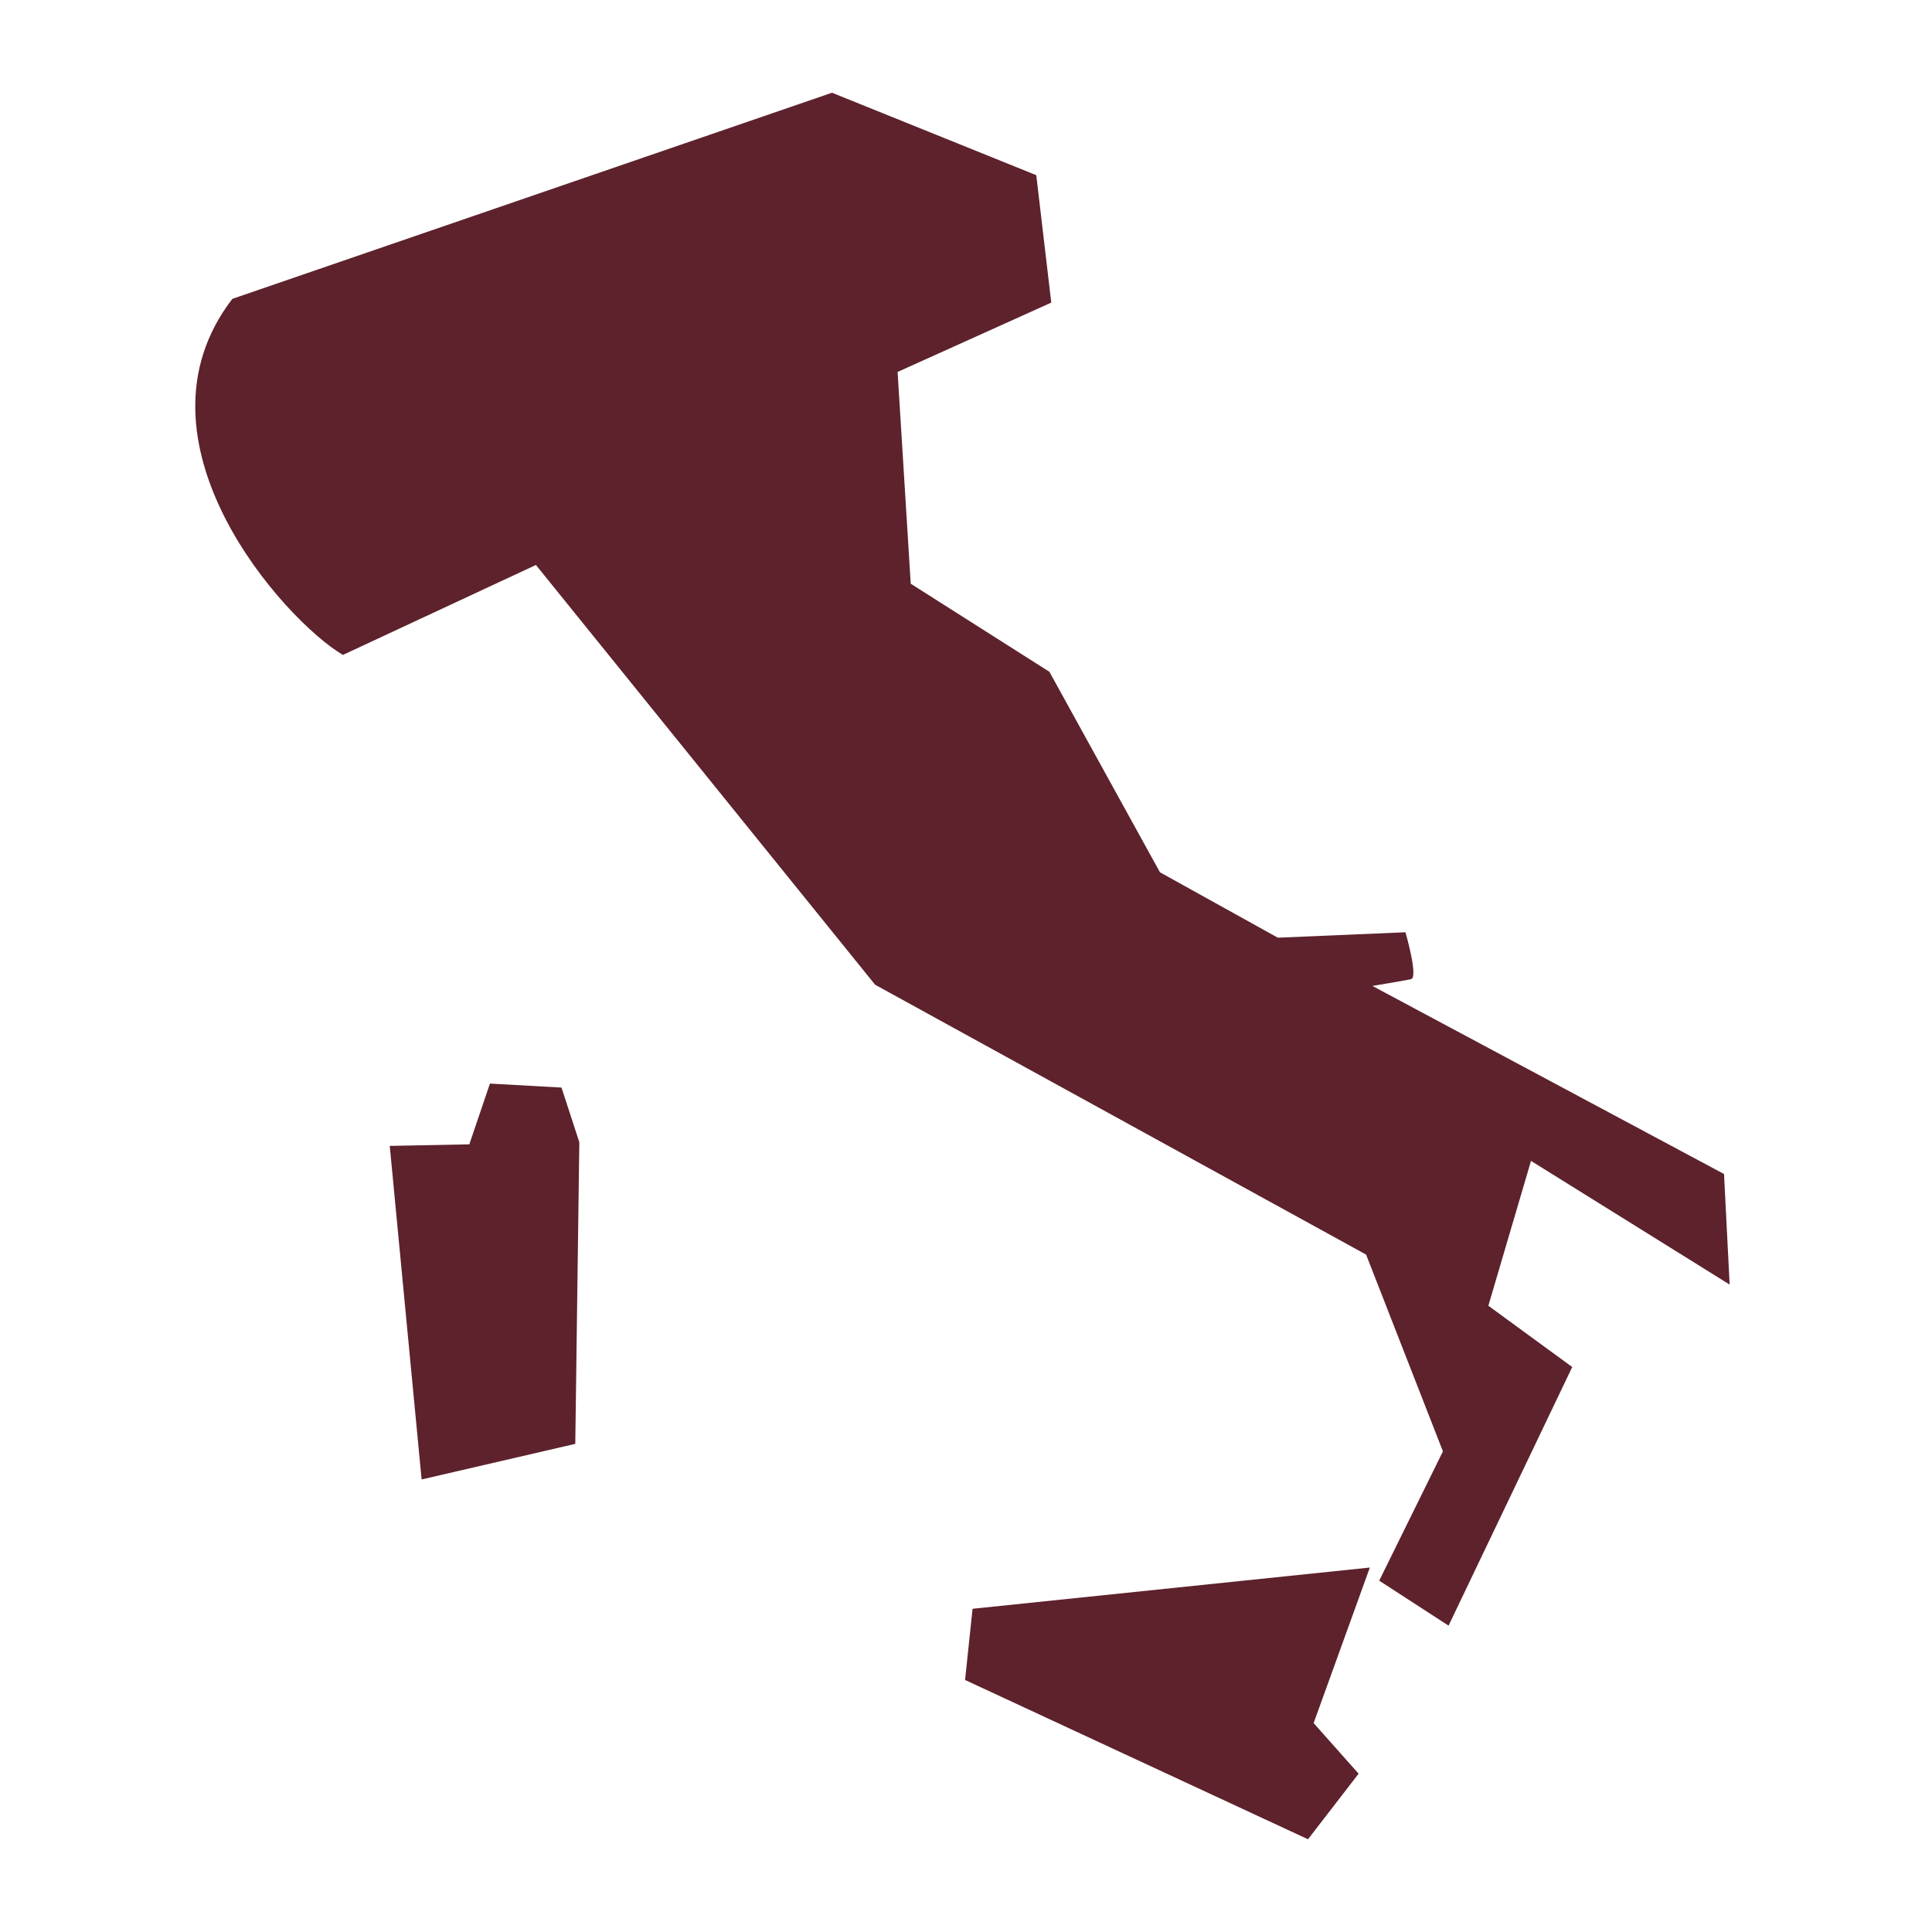
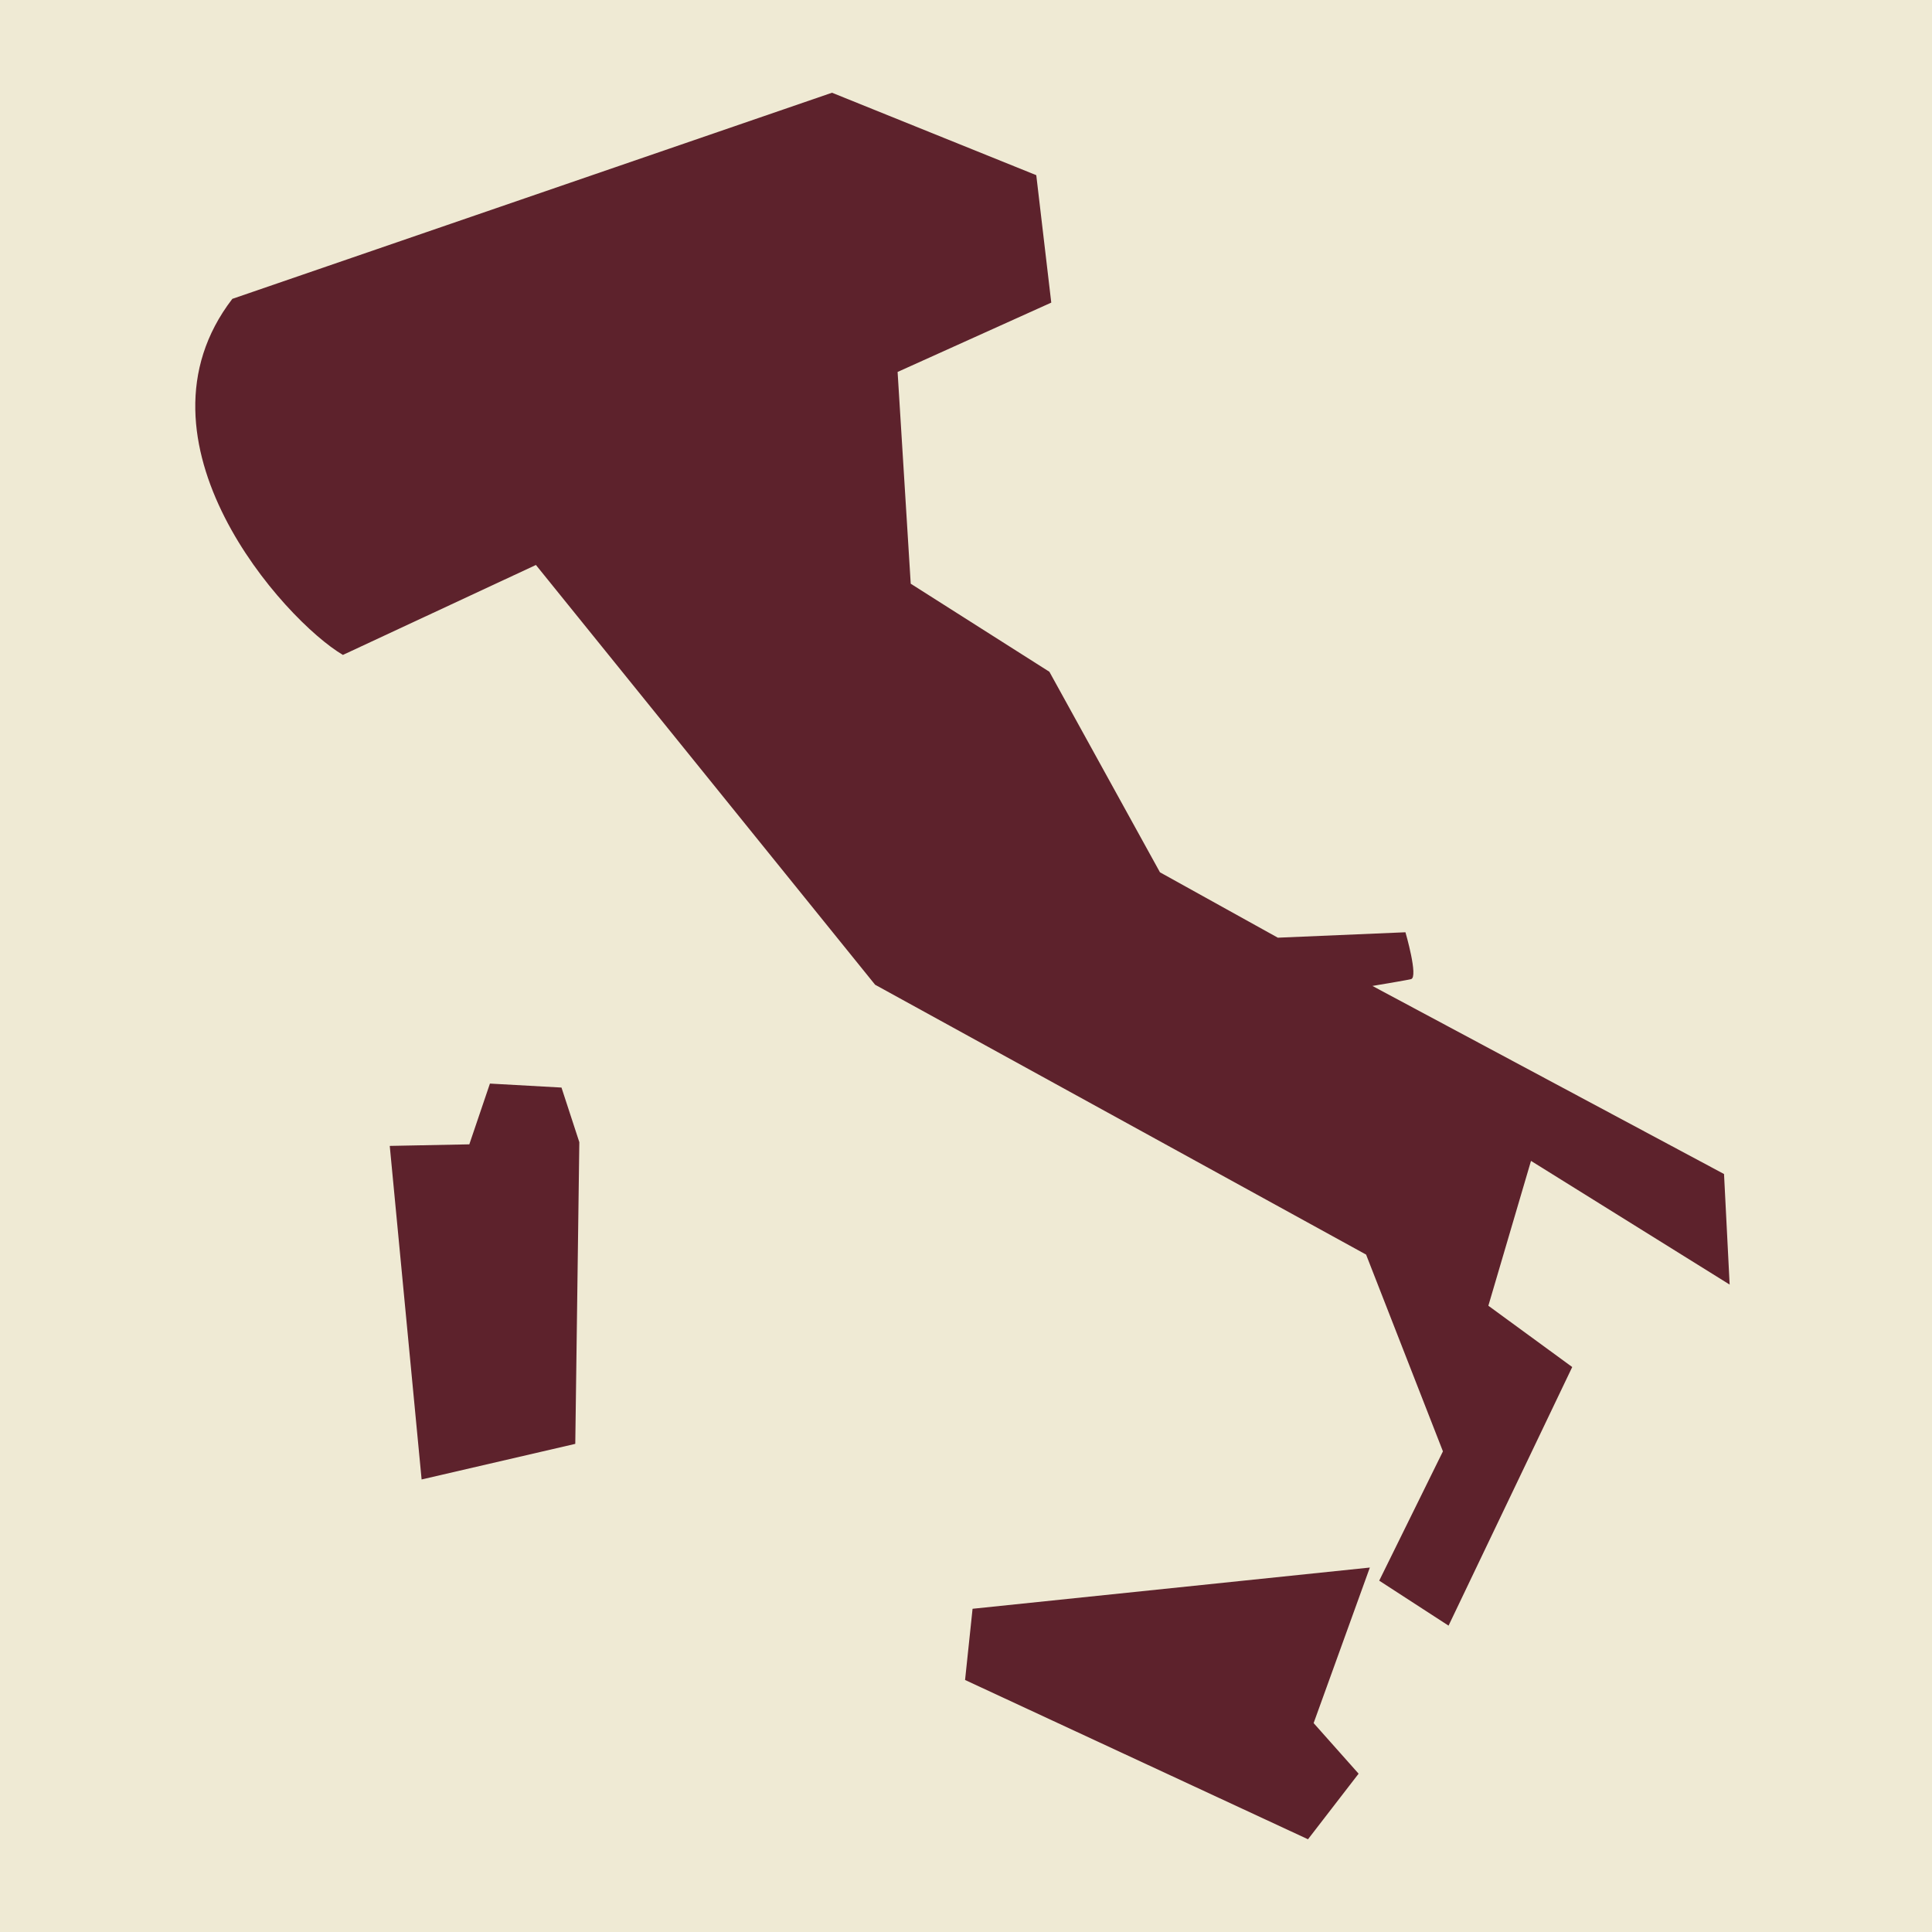
<svg xmlns="http://www.w3.org/2000/svg" viewBox="0 0 512 512" style="height: 512px; width: 512px;">
+   <path d="M0 0h512v512H0z" fill="#efead4" fill-opacity="1" />
  <g class="" transform="translate(0,0)" style="">
    <path d="M220.491 24.574L61.571 79.201c-28.927 37.65 13.728 85.182 29.301 94.36l51.152-23.838 89.891 111.244L362.03 332.48l20.362 52.145-16.885 34.268 18.375 11.918 32.775-68.534-22.227-16.243 11.301-38.386 52.643 32.778-1.49-29.301-93.178-49.84c4.616-.771 9.298-1.572 10.242-1.808 1.987-.497-1.49-12.416-1.49-12.416l-33.817 1.437-31.24-17.33-29.3-53.139-36.75-23.34-3.477-56.119 40.723-18.375-3.973-33.771zM129.837 287.16l-5.463 16.102-21.086.414 8.443 88.398 40.723-9.435 1.074-79.95-4.728-14.474zm233.185 128.256L257.74 426.342l-1.986 18.87 90.88 42.214 13.411-17.381-11.92-13.408z" fill="#5d222c" fill-opacity="1" />
  </g>
</svg>
